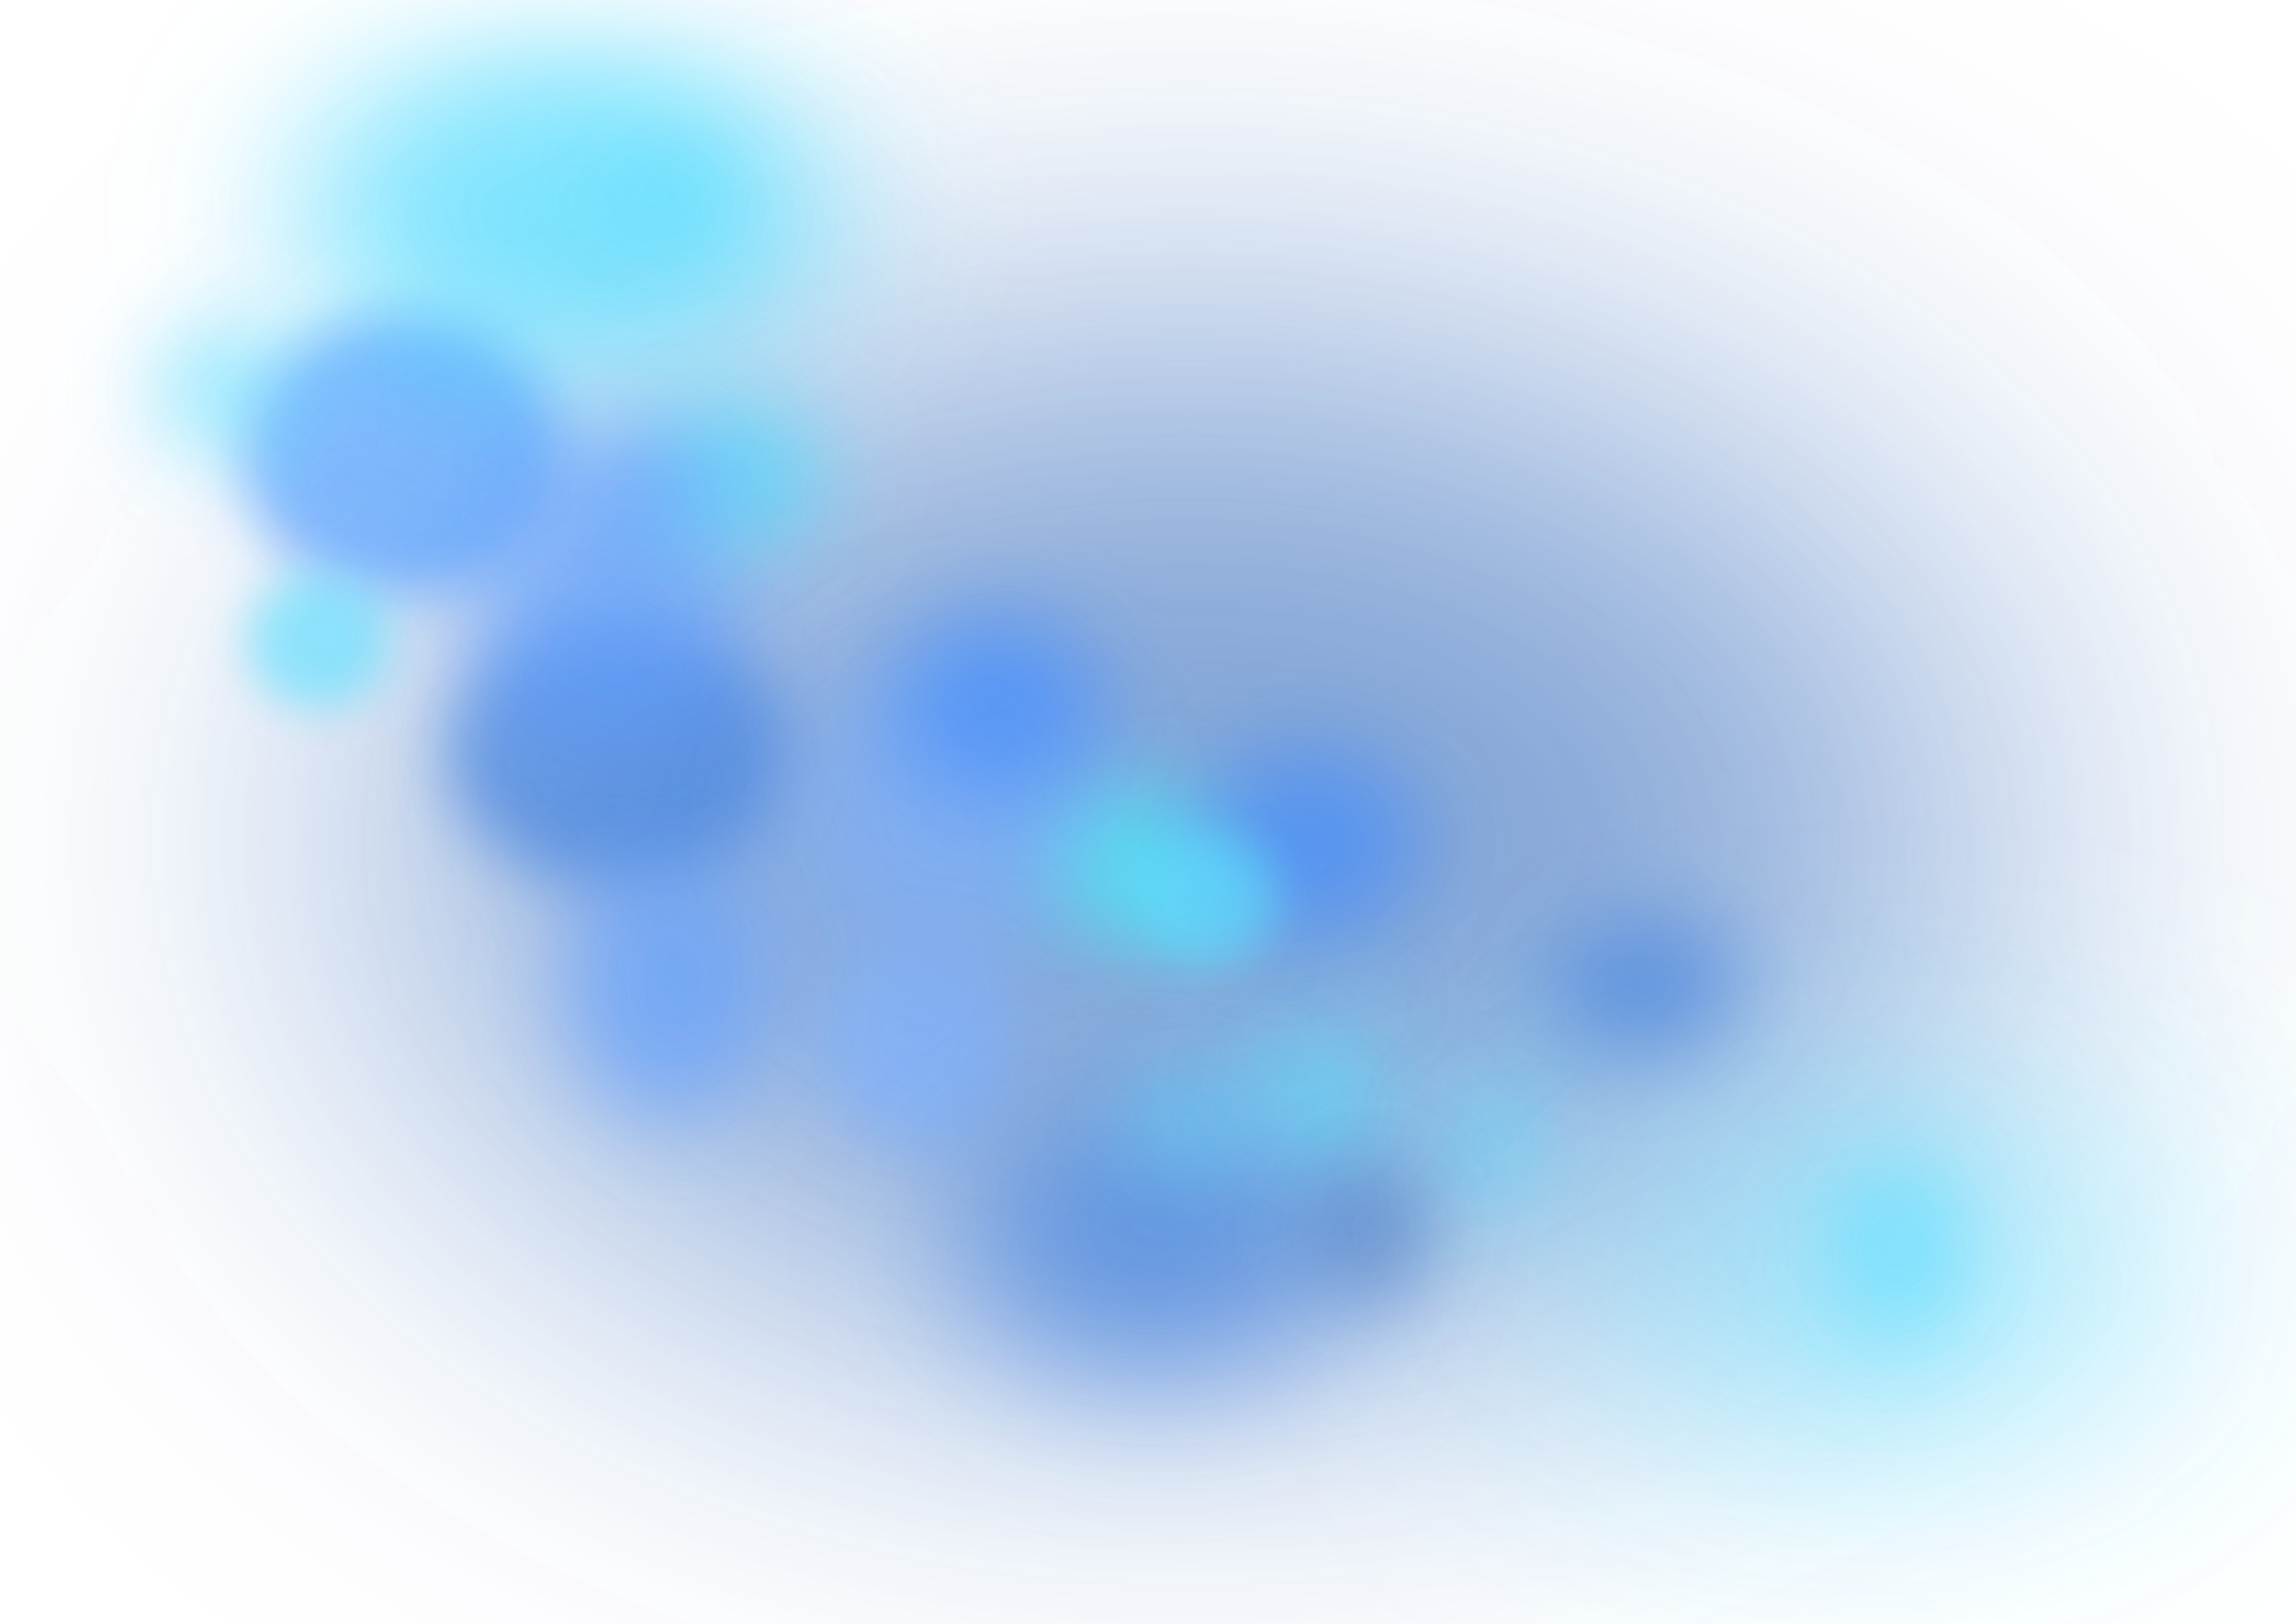
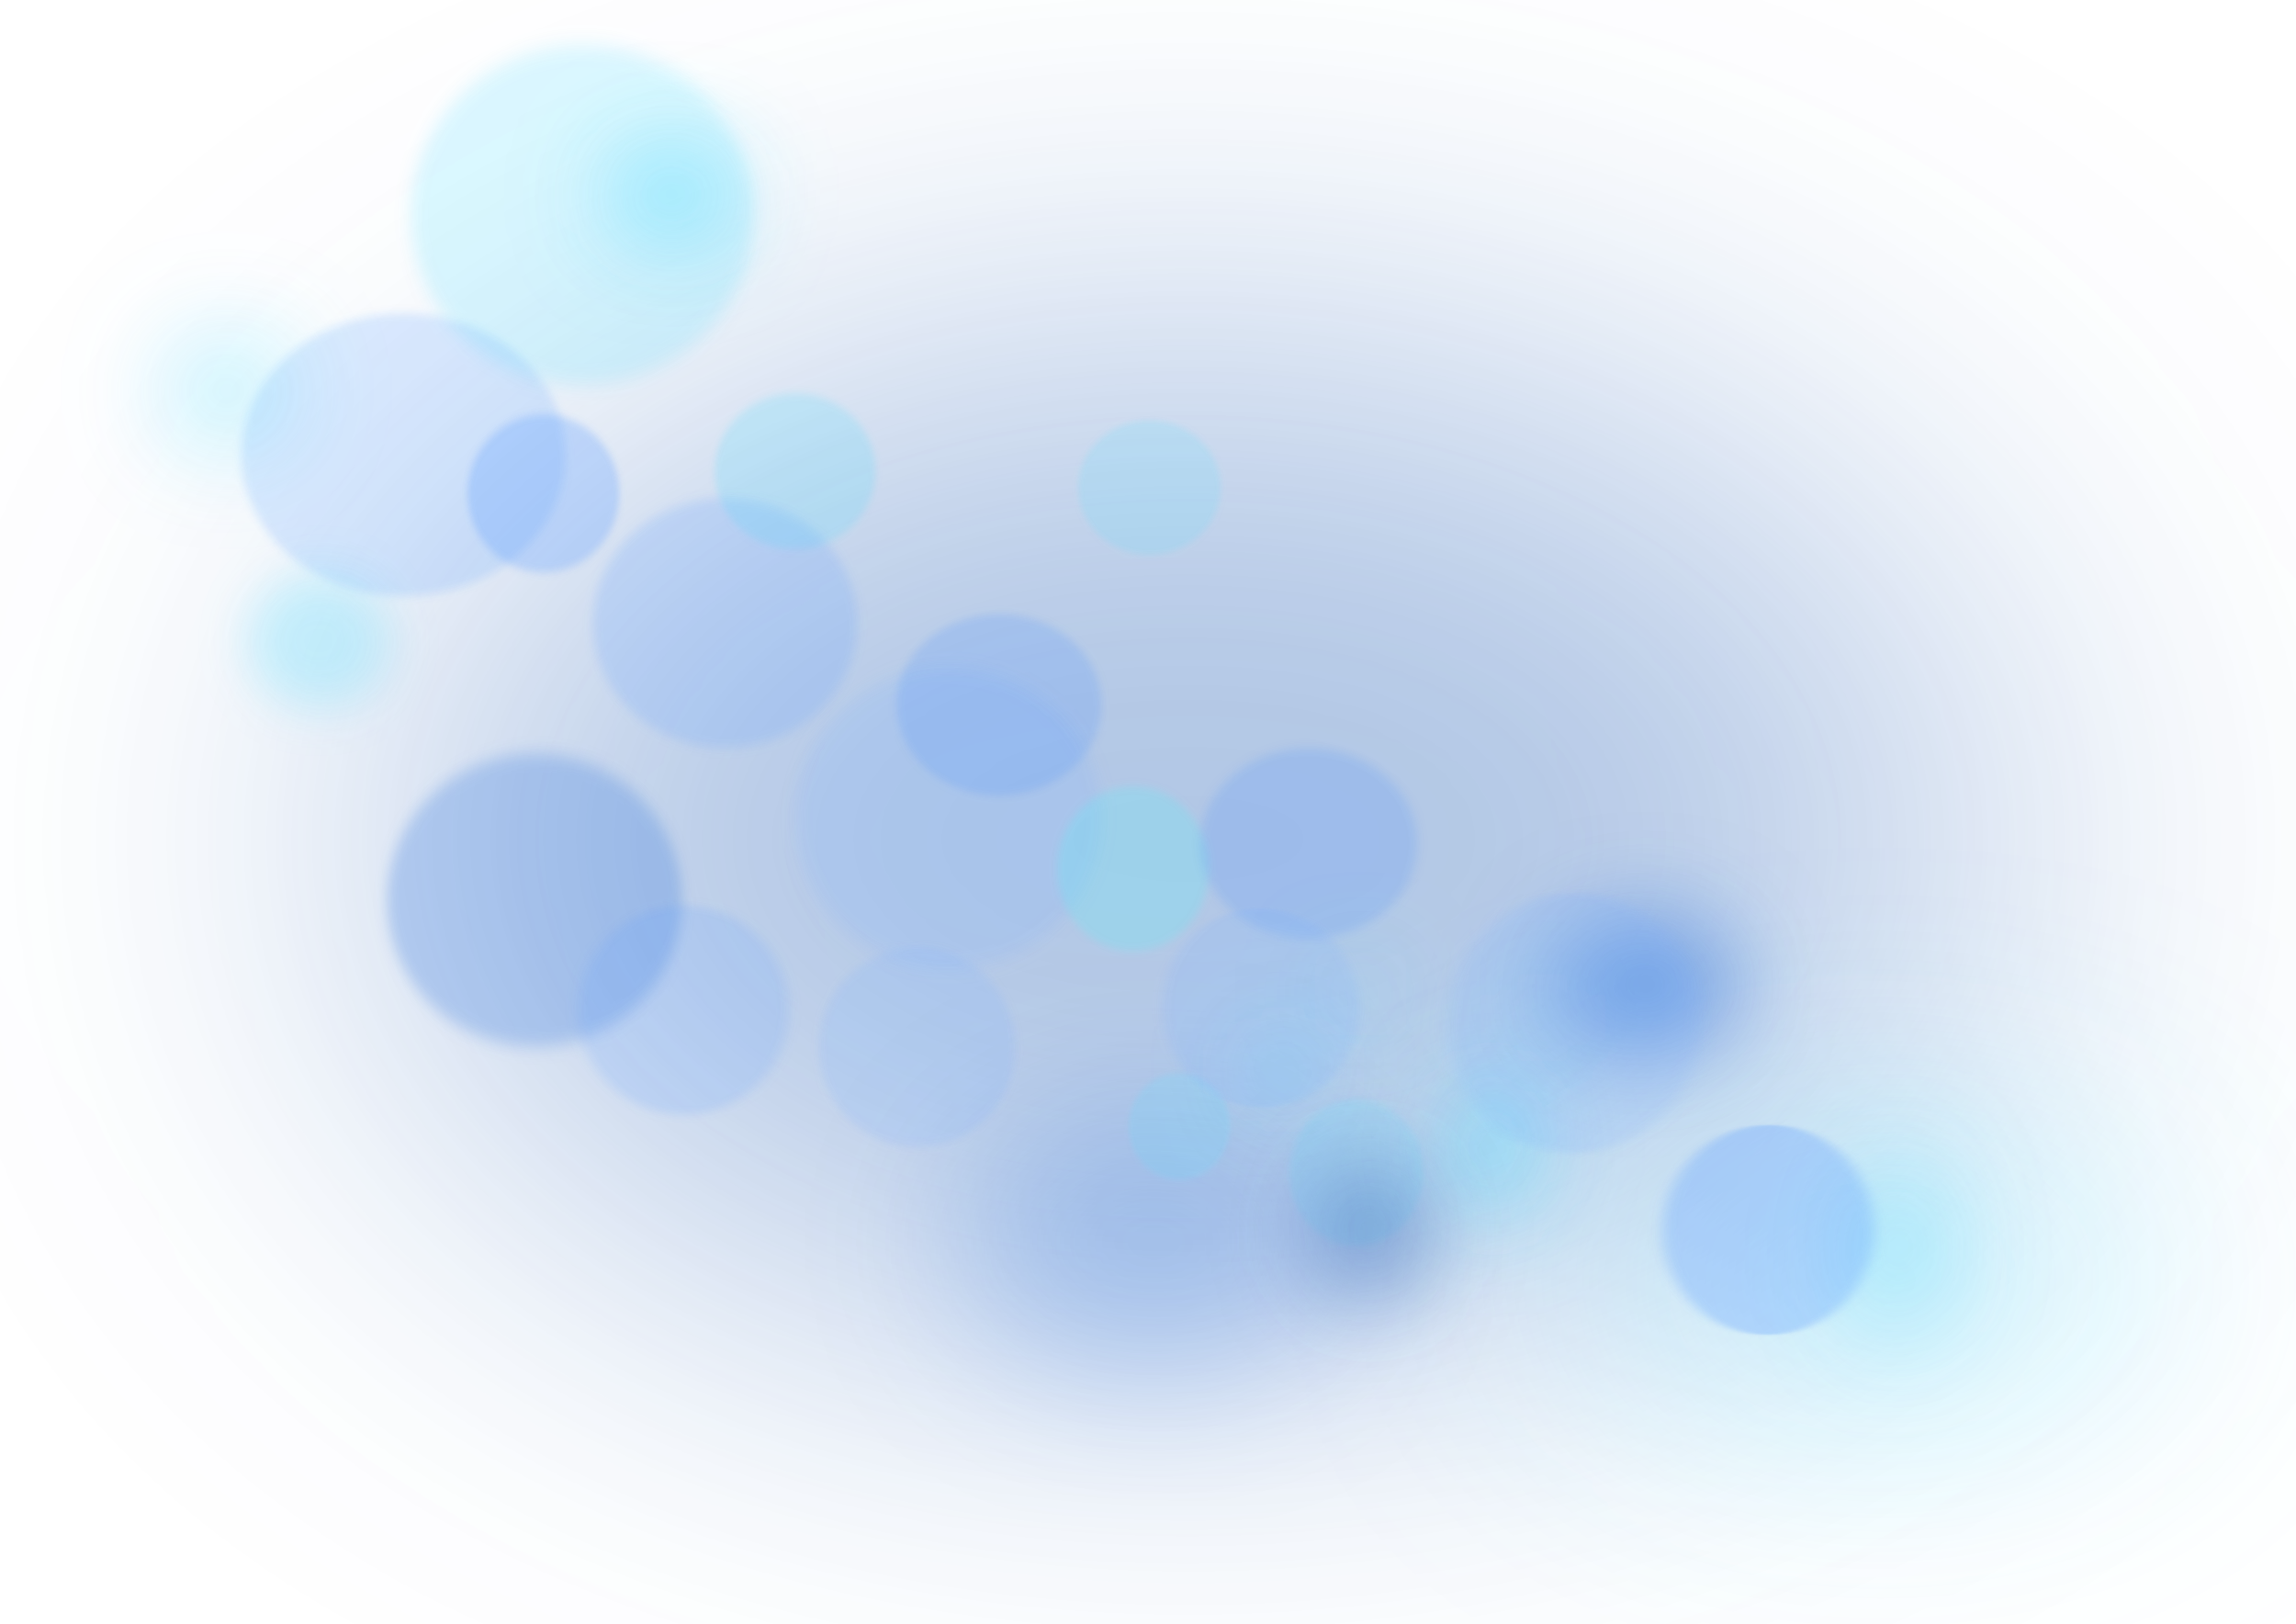
<svg xmlns="http://www.w3.org/2000/svg" width="1052.362" height="744.094" id="svg4527" version="1.1">
  <defs id="defs4529">
-     <filter id="filter6551" x="-0.626" width="2.252" y="-0.816" height="2.633">
-       <feGaussianBlur stdDeviation="21.358" id="feGaussianBlur6553" />
-     </filter>
-     <filter id="filter6555" x="-0.606" width="2.212" y="-0.766" height="2.533">
-       <feGaussianBlur stdDeviation="21.358" id="feGaussianBlur6557" />
-     </filter>
    <filter id="filter6559" x="-0.988" width="2.977" y="-0.854" height="2.707">
      <feGaussianBlur stdDeviation="21.358" id="feGaussianBlur6561" />
    </filter>
    <filter id="filter6563" x="-0.596" width="2.192" y="-0.835" height="2.669">
      <feGaussianBlur stdDeviation="21.358" id="feGaussianBlur6565" />
-     </filter>
-     <filter id="filter6571" x="-0.514" width="2.029" y="-0.587" height="2.174">
-       <feGaussianBlur stdDeviation="21.358" id="feGaussianBlur6573" />
    </filter>
    <filter id="filter6575" x="-0.873" width="2.747" y="-1.174" height="3.347">
      <feGaussianBlur stdDeviation="21.358" id="feGaussianBlur6577" />
    </filter>
    <filter id="filter6579" x="-0.65" width="2.3" y="-0.82" height="2.64">
      <feGaussianBlur stdDeviation="21.447" id="feGaussianBlur6581" />
    </filter>
    <filter id="filter6583" x="-0.799" width="2.598" y="-0.894" height="2.788">
      <feGaussianBlur stdDeviation="21.358" id="feGaussianBlur6585" />
    </filter>
    <filter id="filter6587" x="-1.252" width="3.504" y="-0.835" height="2.669">
      <feGaussianBlur stdDeviation="21.358" id="feGaussianBlur6589" />
    </filter>
    <filter id="filter6591" x="-3.13" width="7.259" y="-1.977" height="4.953">
      <feGaussianBlur stdDeviation="21.358" id="feGaussianBlur6593" />
    </filter>
-     <filter id="filter6595" x="-0.782" width="2.565" y="-0.873" height="2.747">
-       <feGaussianBlur stdDeviation="21.358" id="feGaussianBlur6597" />
-     </filter>
    <filter id="filter6599" x="-2.347" width="5.695" y="-2.504" height="6.008">
      <feGaussianBlur stdDeviation="21.358" id="feGaussianBlur6601" />
    </filter>
    <filter id="filter6603" x="-1.878" width="4.756" y="-1.707" height="4.414">
      <feGaussianBlur stdDeviation="21.358" id="feGaussianBlur6605" />
    </filter>
-     <filter id="filter6607" x="-0.988" width="2.977" y="-1.174" height="3.347">
-       <feGaussianBlur stdDeviation="21.358" id="feGaussianBlur6609" />
-     </filter>
    <filter id="filter6611" x="-0.458" width="1.916" y="-0.626" height="2.252">
      <feGaussianBlur stdDeviation="21.358" id="feGaussianBlur6613" />
    </filter>
-     <filter id="filter6615" x="-0.544" width="2.089" y="-0.616" height="2.231">
-       <feGaussianBlur stdDeviation="21.358" id="feGaussianBlur6617" />
-     </filter>
    <filter id="filter6619" x="-0.494" width="1.988" y="-0.508" height="2.015">
      <feGaussianBlur stdDeviation="21.358" id="feGaussianBlur6621" />
-     </filter>
-     <filter id="filter6623" x="-0.544" width="2.089" y="-0.422" height="1.844">
-       <feGaussianBlur stdDeviation="21.358" id="feGaussianBlur6625" />
-     </filter>
-     <filter id="filter6627" x="-0.395" width="1.791" y="-0.494" height="1.988">
-       <feGaussianBlur stdDeviation="21.358" id="feGaussianBlur6629" />
-     </filter>
-     <filter id="filter6631" x="-0.404" width="1.808" y="-0.475" height="1.951">
-       <feGaussianBlur stdDeviation="21.358" id="feGaussianBlur6633" />
-     </filter>
-     <filter id="filter6639" x="-0.683" width="2.366" y="-0.722" height="2.444">
-       <feGaussianBlur stdDeviation="21.358" id="feGaussianBlur6641" />
-     </filter>
-     <filter id="filter6647" x="-0.469" width="1.939" y="-0.488" height="1.976">
-       <feGaussianBlur stdDeviation="21.358" id="feGaussianBlur6649" />
-     </filter>
-     <filter id="filter6655" x="-0.388" width="1.775" y="-0.413" height="1.827">
-       <feGaussianBlur stdDeviation="10.578" id="feGaussianBlur6657" />
-     </filter>
-     <filter id="filter6663" x="-0.398" width="1.796" y="-0.392" height="1.784">
-       <feGaussianBlur stdDeviation="14.936" id="feGaussianBlur6665" />
-     </filter>
-     <filter id="filter6667" x="-0.225" width="1.449" y="-0.29" height="1.58">
-       <feGaussianBlur stdDeviation="14.685" id="feGaussianBlur6669" />
-     </filter>
-     <filter id="filter6671" x="-0.199" width="1.398" y="-0.228" height="1.457">
-       <feGaussianBlur stdDeviation="12.336" id="feGaussianBlur6673" />
    </filter>
    <filter color-interpolation-filters="sRGB" id="filter6595-4" x="-0.782" width="2.565" y="-0.873" height="2.747">
      <feGaussianBlur stdDeviation="21.358" id="feGaussianBlur6597-7" />
    </filter>
    <filter color-interpolation-filters="sRGB" id="filter6655-3" x="-0.388" width="1.775" y="-0.413" height="1.827">
      <feGaussianBlur stdDeviation="10.578" id="feGaussianBlur6657-9" />
    </filter>
+     <filter id="filter3835">
+       <feGaussianBlur stdDeviation="2.088" id="feGaussianBlur3837" />
+     </filter>
+     <filter id="filter3839">
+       <feGaussianBlur stdDeviation="2.348" id="feGaussianBlur3841" />
+     </filter>
+     <filter id="filter3847">
+       <feGaussianBlur stdDeviation="1.774" id="feGaussianBlur3849" />
+     </filter>
+     <filter id="filter3851">
+       <feGaussianBlur stdDeviation="3.48" id="feGaussianBlur3853" />
+     </filter>
+     <filter id="filter3859">
+       <feGaussianBlur stdDeviation="1.815" id="feGaussianBlur3861" />
+     </filter>
+     <filter id="filter3867">
+       <feGaussianBlur stdDeviation="1.269" id="feGaussianBlur3869" />
+     </filter>
+     <filter id="filter3871">
+       <feGaussianBlur stdDeviation="2.678" id="feGaussianBlur3873" />
+     </filter>
+     <filter id="filter3875">
+       <feGaussianBlur stdDeviation="2.696" id="feGaussianBlur3877" />
+     </filter>
+     <filter id="filter3879">
+       <feGaussianBlur stdDeviation="1.894" id="feGaussianBlur3881" />
+     </filter>
+     <filter id="filter3883">
+       <feGaussianBlur stdDeviation="1.808" id="feGaussianBlur3885" />
+     </filter>
+     <filter id="filter3891">
+       <feGaussianBlur stdDeviation="2.957" id="feGaussianBlur3893" />
+     </filter>
+     <filter id="filter3899">
+       <feGaussianBlur stdDeviation="1.826" id="feGaussianBlur3901" />
+     </filter>
+     <filter id="filter3903">
+       <feGaussianBlur stdDeviation="2.337" id="feGaussianBlur3905" />
+     </filter>
+     <filter id="filter3907">
+       <feGaussianBlur stdDeviation="1.553" id="feGaussianBlur3909" />
+     </filter>
+     <filter id="filter3911">
+       <feGaussianBlur stdDeviation="1.194" id="feGaussianBlur3913" />
+     </filter>
+     <filter color-interpolation-filters="sRGB" id="filter3875-8">
+       <feGaussianBlur stdDeviation="2.696" id="feGaussianBlur3877-9" />
+     </filter>
+     <filter color-interpolation-filters="sRGB" id="filter3859-2">
+       <feGaussianBlur stdDeviation="1.815" id="feGaussianBlur3861-9" />
+     </filter>
+     <filter color-interpolation-filters="sRGB" id="filter3871-5">
+       <feGaussianBlur stdDeviation="2.678" id="feGaussianBlur3873-4" />
+     </filter>
+     <filter color-interpolation-filters="sRGB" id="filter3899-6">
+       <feGaussianBlur stdDeviation="1.826" id="feGaussianBlur3901-2" />
+     </filter>
  </defs>
  <g id="layer1" transform="translate(0,-308.2677)">
    <g id="g6742" style="opacity:0.76">
-       <path transform="matrix(7.078948,0,0,4.662162,-2460.235,-1007.396)" d="m 476.337,364.663 a 51.865,50.5 0 1 1 -103.73,0 51.865,50.5 0 1 1 103.73,0 z" id="path4551" style="opacity:0.648;fill:#0044aa;fill-opacity:1;stroke:none;filter:url(#filter6619)" />
-       <path transform="translate(0,308.2677)" d="m 361.688,346.237 a 78.48,60.736 0 1 1 -156.959,0 78.48,60.736 0 1 1 156.959,0 z" id="path4535" style="opacity:0.648;fill:#0055d4;fill-opacity:1;stroke:none;filter:url(#filter6667)" />
-       <path transform="matrix(1.2875,0,0,1.311688,-22.179,137.7078)" d="m 409.459,415.845 a 54.594,52.547 0 1 1 -109.189,0 54.594,52.547 0 1 1 109.189,0 z" id="path4537" style="opacity:0.648;fill:#5599ff;fill-opacity:1;stroke:none;filter:url(#filter6647)" />
-       <path transform="translate(0,308.2677)" d="m 465.418,479.994 a 45.04,45.723 0 1 1 -90.081,0 45.04,45.723 0 1 1 90.081,0 z" id="path4539" style="opacity:0.648;fill:#5599ff;fill-opacity:1;stroke:none;filter:url(#filter6663)" />
-       <path transform="translate(27.29724,290.5245)" d="m 532.296,413.798 a 37.534,35.486 0 1 1 -75.067,0 37.534,35.486 0 1 1 75.067,0 z" id="path4541" style="opacity:0.648;fill:#00ffff;fill-opacity:1;stroke:none;filter:url(#filter6639)" />
-       <path transform="translate(-25.93238,294.6191)" d="m 285.256,222.035 a 74.385,64.831 0 1 1 -148.77,0 74.385,64.831 0 1 1 148.77,0 z" id="path4543" style="opacity:0.648;fill:#1077fe;fill-opacity:1;stroke:none;filter:url(#filter6671)" />
-       <path transform="translate(0,308.2677)" d="m 341.215,284.818 a 63.466,53.912 0 1 1 -126.932,0 63.466,53.912 0 1 1 126.932,0 z" id="path4545" style="opacity:0.648;fill:#2a7fff;fill-opacity:1;stroke:none;filter:url(#filter6631)" />
-       <path transform="matrix(1.852632,0,0,1.513158,10.25802,185.4482)" d="m 199.27,144.92 a 64.831,51.865 0 1 1 -129.662,0 64.831,51.865 0 1 1 129.662,0 z" id="path4547" style="opacity:0.648;fill:#00ccff;fill-opacity:1;stroke:none;filter:url(#filter6627)" />
-       <path transform="translate(0,308.2677)" d="m 353.499,452.696 a 47.088,60.736 0 1 1 -94.175,0 47.088,60.736 0 1 1 94.175,0 z" id="path4549" style="opacity:0.648;fill:#2a7fff;fill-opacity:1;stroke:none;filter:url(#filter6623)" />
-       <path transform="translate(-31.39182,197.7139)" d="m 536.391,433.588 a 47.088,41.628 0 1 1 -94.175,0 47.088,41.628 0 1 1 94.175,0 z" id="path4553" style="opacity:0.648;fill:#0066ff;fill-opacity:1;stroke:none;filter:url(#filter6615)" />
-       <path transform="matrix(1.597561,0,0,1.533333,-389.0855,102.9529)" d="m 630.566,505.244 a 55.959,40.946 0 1 1 -111.919,0 55.959,40.946 0 1 1 111.919,0 z" id="path4555" style="opacity:0.648;fill:#0055d4;fill-opacity:1;stroke:none;filter:url(#filter6611)" />
-       <path transform="translate(-84.62144,280.9705)" d="m 653.769,540.73 a 25.932,21.838 0 1 1 -51.865,0 25.932,21.838 0 1 1 51.865,0 z" id="path4557" style="opacity:0.648;fill:#2ad4ff;fill-opacity:1;stroke:none;filter:url(#filter6607)" />
-       <path transform="translate(-84.62144,280.9705)" d="m 686.526,517.527 a 13.649,15.013 0 1 1 -27.297,0 13.649,15.013 0 1 1 27.297,0 z" id="path4559" style="opacity:0.648;fill:#2ad4ff;fill-opacity:1;stroke:none;filter:url(#filter6603)" />
-       <path transform="translate(-84.62144,280.9705)" d="m 719.282,482.723 a 10.919,10.236 0 1 1 -21.838,0 10.919,10.236 0 1 1 21.838,0 z" id="path4561" style="opacity:0.648;fill:#2ad4ff;fill-opacity:1;stroke:none;filter:url(#filter6599)" />
-       <path transform="translate(-131.0267,283.7002)" d="m 771.147,530.494 a 32.757,29.345 0 1 1 -65.513,0 32.757,29.345 0 1 1 65.513,0 z" id="path4563" style="opacity:0.648;fill:#2ad4ff;fill-opacity:1;stroke:none;filter:url(#filter6595)" />
-       <path transform="translate(-84.62144,280.9705)" d="m 799.809,493.642 a 8.189,12.966 0 1 1 -16.378,0 8.189,12.966 0 1 1 16.378,0 z" id="path4565" style="opacity:0.648;fill:#2ad4ff;fill-opacity:1;stroke:none;filter:url(#filter6591)" />
-       <path transform="translate(-121.4727,241.3895)" d="m 825.741,593.277 a 20.473,30.709 0 1 1 -40.946,0 20.473,30.709 0 1 1 40.946,0 z" id="path4567" style="opacity:0.648;fill:#2ad4ff;fill-opacity:1;stroke:none;filter:url(#filter6587)" />
-       <path transform="matrix(3.595745,0,0,2.738095,-2222.576,-686.7521)" d="m 889.89,577.581 a 32.074,28.662 0 1 1 -64.149,0 32.074,28.662 0 1 1 64.149,0 z" id="path4569" style="opacity:0.648;fill:#2ad4ff;fill-opacity:1;stroke:none;filter:url(#filter6583)" />
-       <path transform="matrix(0.8448276,0,0,1.173913,132.1327,261.6418)" d="m 913.093,527.081 a 39.581,31.392 0 1 1 -79.162,0 39.581,31.392 0 1 1 79.162,0 z" id="path4571" style="opacity:0.648;fill:#2ad4ff;fill-opacity:1;stroke:none;filter:url(#filter6579)" />
-       <path transform="translate(-487.2557,-22.02888)" d="m 824.377,419.257 a 29.345,21.838 0 1 1 -58.689,0 29.345,21.838 0 1 1 58.689,0 z" id="path4573" style="opacity:0.648;fill:#2ad4ff;fill-opacity:1;stroke:none;filter:url(#filter6575)" />
-       <path transform="translate(-105.0944,301.4434)" d="m 754.769,393.325 a 49.817,43.676 0 1 1 -99.635,0 49.817,43.676 0 1 1 99.635,0 z" id="path4575" style="opacity:0.648;fill:#0066ff;fill-opacity:1;stroke:none;filter:url(#filter6571)" />
-       <path transform="translate(-84.62144,280.9705)" d="m 670.147,439.048 a 32.757,30.709 0 1 1 -65.513,0 32.757,30.709 0 1 1 65.513,0 z" id="path4577" style="opacity:0.638;fill:#2ad4ff;fill-opacity:1;stroke:none;filter:url(#filter6655)" />
-       <path transform="translate(-5.459447,276.8759)" d="m 802.539,482.723 a 42.993,30.709 0 1 1 -85.986,0 42.993,30.709 0 1 1 85.986,0 z" id="path4579" style="opacity:0.648;fill:#0055d4;fill-opacity:1;stroke:none;filter:url(#filter6563)" />
-       <path transform="translate(-84.62144,280.9705)" d="m 738.39,591.23 a 25.932,30.027 0 1 1 -51.865,0 25.932,30.027 0 1 1 51.865,0 z" id="path4581" style="opacity:0.648;fill:#0044aa;fill-opacity:1;stroke:none;filter:url(#filter6559)" />
-       <path transform="translate(0,308.2677)" d="m 379.432,217.94 a 42.311,33.439 0 1 1 -84.621,0 42.311,33.439 0 1 1 84.621,0 z" id="path4583" style="opacity:0.648;fill:#00ccff;fill-opacity:1;stroke:none;filter:url(#filter6555)" />
-       <path transform="translate(0,308.2677)" d="m 327.567,225.447 a 40.946,31.392 0 1 1 -81.892,0 40.946,31.392 0 1 1 81.892,0 z" id="path4585" style="opacity:0.648;fill:#2a7fff;fill-opacity:1;stroke:none;filter:url(#filter6551)" />
-       <path transform="translate(-634.6608,-43.18423)" d="m 771.147,530.494 a 32.757,29.345 0 1 1 -65.513,0 32.757,29.345 0 1 1 65.513,0 z" id="path4563-9" style="opacity:0.648;fill:#2ad4ff;fill-opacity:1;stroke:none;filter:url(#filter6595-4)" />
-       <path transform="translate(-491.3503,162.9099)" d="m 670.147,439.048 a 32.757,30.709 0 1 1 -65.513,0 32.757,30.709 0 1 1 65.513,0 z" id="path4577-0" style="opacity:0.638;fill:#2ad4ff;fill-opacity:1;stroke:none;filter:url(#filter6655-3)" />
+       <path transform="matrix(7.078948,0,0,4.662162,-2460.235,-1007.396)" d="m 476.337,364.663 c 0,27.89 -23.221,50.5 -51.865,50.5 -28.644,0 -51.865,-22.61 -51.865,-50.5 0,-27.89 23.221,-50.5 51.865,-50.5 28.644,0 51.865,22.61 51.865,50.5 z" id="path4551" style="opacity:0.4;fill:#0044aa;fill-opacity:1;stroke:none;filter:url(#filter6619)" />
+       <path transform="matrix(0.8608696,0,0,1.101124,1.186834,339.4507)" d="m 361.688,346.237 a 78.48,60.736 0 1 1 -156.959,0 78.48,60.736 0 1 1 156.959,0 z" id="path4535" style="opacity:0.3;fill:#0055d4;fill-opacity:1;stroke:none;filter:url(#filter3851)" />
+       <path transform="matrix(1.2875,0,0,1.311688,-22.179,137.7078)" d="m 409.459,415.845 c 0,29.021 -24.443,52.547 -54.594,52.547 -30.152,0 -54.594,-23.526 -54.594,-52.547 0,-29.021 24.443,-52.547 54.594,-52.547 30.152,0 54.594,23.526 54.594,52.547 z" id="path4537" style="opacity:0.18;fill:#5599ff;fill-opacity:1;stroke:none;filter:url(#filter3871)" />
+       <path transform="translate(0,308.2677)" d="m 465.418,479.994 c 0,25.252 -20.165,45.723 -45.04,45.723 -24.875,0 -45.04,-20.471 -45.04,-45.723 0,-25.252 20.165,-45.723 45.04,-45.723 24.875,0 45.04,20.471 45.04,45.723 z" id="path4539" style="opacity:0.18;fill:#5599ff;fill-opacity:1;stroke:none;filter:url(#filter3859)" />
+       <path transform="matrix(0.9272727,0,0,1.057692,60.55024,268.6988)" d="m 532.296,413.798 a 37.534,35.486 0 1 1 -75.067,0 37.534,35.486 0 1 1 75.067,0 z" id="path4541" style="opacity:0.18;fill:#00ffff;fill-opacity:1;stroke:none;filter:url(#filter3899)" />
+       <path transform="translate(-25.93238,294.6191)" d="m 285.256,222.035 c 0,35.805 -33.303,64.831 -74.385,64.831 -41.082,0 -74.385,-29.026 -74.385,-64.831 0,-35.805 33.303,-64.831 74.385,-64.831 41.082,0 74.385,29.026 74.385,64.831 z" id="path4543" style="opacity:0.18;fill:#1077fe;fill-opacity:1;stroke:none;filter:url(#filter3835)" />
+       <path transform="matrix(0.9569893,0,0,1.063291,66.54069,290.9237)" d="m 341.215,284.818 a 63.466,53.912 0 1 1 -126.932,0 63.466,53.912 0 1 1 126.932,0 z" id="path4545" style="opacity:0.2;fill:#2a7fff;fill-opacity:1;stroke:none;filter:url(#filter3839)" />
+       <path transform="matrix(1.210526,0,0,1.5,104.0887,189.4023)" d="m 199.27,144.92 a 64.831,51.865 0 1 1 -129.662,0 64.831,51.865 0 1 1 129.662,0 z" id="path4547" style="opacity:0.18;fill:#00ccff;fill-opacity:1;stroke:none;filter:url(#filter3891)" />
+       <path transform="matrix(1.028986,0,0,0.7865169,-2.057183,415.1472)" d="m 353.499,452.696 a 47.088,60.736 0 1 1 -94.175,0 47.088,60.736 0 1 1 94.175,0 z" id="path4549" style="opacity:0.18;fill:#2a7fff;fill-opacity:1;stroke:none;filter:url(#filter3875)" />
+       <path transform="translate(-31.39182,197.7139)" d="m 536.391,433.588 c 0,22.991 -21.082,41.628 -47.088,41.628 -26.006,0 -47.088,-18.638 -47.088,-41.628 0,-22.991 21.082,-41.628 47.088,-41.628 26.006,0 47.088,18.638 47.088,41.628 z" id="path4553" style="opacity:0.18;fill:#0066ff;fill-opacity:1;stroke:none;filter:url(#filter3847)" />
+       <path transform="matrix(1.597561,0,0,1.533333,-389.0855,102.9529)" d="m 630.566,505.244 c 0,22.614 -25.054,40.946 -55.959,40.946 -30.905,0 -55.959,-18.332 -55.959,-40.946 0,-22.614 25.054,-40.946 55.959,-40.946 30.905,0 55.959,18.332 55.959,40.946 z" id="path4555" style="opacity:0.3;fill:#0055d4;fill-opacity:1;stroke:none;filter:url(#filter6611)" />
+       <path transform="matrix(0.8947368,0,0,1.125,-21.26311,216.1089)" d="m 653.769,540.73 a 25.932,21.838 0 1 1 -51.865,0 25.932,21.838 0 1 1 51.865,0 z" id="path4557" style="opacity:0.18;fill:#2ad4ff;fill-opacity:1;stroke:none;filter:url(#filter3911)" />
+       <path transform="translate(-84.62144,280.9705)" d="m 686.526,517.527 c 0,8.292 -6.111,15.013 -13.649,15.013 -7.538,0 -13.649,-6.722 -13.649,-15.013 0,-8.292 6.111,-15.013 13.649,-15.013 7.538,0 13.649,6.722 13.649,15.013 z" id="path4559" style="opacity:0.648;fill:#2ad4ff;fill-opacity:1;stroke:none;filter:url(#filter6603)" />
+       <path transform="translate(-84.62144,280.9705)" d="m 719.282,482.723 c 0,5.653 -4.889,10.236 -10.919,10.236 -6.03,0 -10.919,-4.583 -10.919,-10.236 0,-5.653 4.889,-10.236 10.919,-10.236 6.03,0 10.919,4.583 10.919,10.236 z" id="path4561" style="opacity:0.648;fill:#2ad4ff;fill-opacity:1;stroke:none;filter:url(#filter6599)" />
+       <path transform="matrix(0.9375,0,0,1.139535,-70.5463,241.0696)" d="m 771.147,530.494 a 32.757,29.345 0 1 1 -65.513,0 32.757,29.345 0 1 1 65.513,0 z" id="path4563" style="opacity:0.18;fill:#2ad4ff;fill-opacity:1;stroke:none;filter:url(#filter3907)" />
+       <path transform="translate(-84.62144,280.9705)" d="m 799.809,493.642 c 0,7.161 -3.666,12.966 -8.189,12.966 -4.523,0 -8.189,-5.805 -8.189,-12.966 0,-7.161 3.666,-12.966 8.189,-12.966 4.523,0 8.189,5.805 8.189,12.966 z" id="path4565" style="opacity:0.648;fill:#2ad4ff;fill-opacity:1;stroke:none;filter:url(#filter6591)" />
+       <path transform="translate(-121.4727,241.3895)" d="m 825.741,593.277 c 0,16.96 -9.166,30.709 -20.473,30.709 -11.307,0 -20.473,-13.749 -20.473,-30.709 0,-16.96 9.166,-30.709 20.473,-30.709 11.307,0 20.473,13.749 20.473,30.709 z" id="path4567" style="opacity:0.648;fill:#2ad4ff;fill-opacity:1;stroke:none;filter:url(#filter6587)" />
+       <path transform="matrix(3.595745,0,0,2.738095,-2222.576,-686.7521)" d="m 889.89,577.581 c 0,15.83 -14.36,28.662 -32.074,28.662 -17.714,0 -32.074,-12.832 -32.074,-28.662 0,-15.83 14.36,-28.662 32.074,-28.662 17.714,0 32.074,12.832 32.074,28.662 z" id="path4569" style="opacity:0.3;fill:#2ad4ff;fill-opacity:1;stroke:none;filter:url(#filter6583)" />
+       <path transform="matrix(0.8448276,0,0,1.173913,132.1327,261.6418)" d="m 913.093,527.081 c 0,17.337 -17.721,31.392 -39.581,31.392 -21.86,0 -39.581,-14.055 -39.581,-31.392 0,-17.337 17.721,-31.392 39.581,-31.392 21.86,0 39.581,14.055 39.581,31.392 z" id="path4571" style="opacity:0.3;fill:#2ad4ff;fill-opacity:1;stroke:none;filter:url(#filter6579)" />
+       <path transform="translate(-487.2557,-22.02888)" d="m 824.377,419.257 c 0,12.061 -13.138,21.838 -29.345,21.838 -16.207,0 -29.345,-9.777 -29.345,-21.838 0,-12.061 13.138,-21.838 29.345,-21.838 16.207,0 29.345,9.777 29.345,21.838 z" id="path4573" style="opacity:0.648;fill:#2ad4ff;fill-opacity:1;stroke:none;filter:url(#filter6575)" />
+       <path transform="translate(-105.0944,301.4434)" d="m 754.769,393.325 c 0,24.121 -22.304,43.676 -49.817,43.676 -27.513,0 -49.817,-19.554 -49.817,-43.676 0,-24.121 22.304,-43.676 49.817,-43.676 27.513,0 49.817,19.554 49.817,43.676 z" id="path4575" style="opacity:0.18;fill:#0066ff;fill-opacity:1;stroke:none;filter:url(#filter3903)" />
+       <path transform="translate(-110.5538,92.61952)" d="m 670.147,439.048 a 32.757,30.709 0 1 1 -65.513,0 32.757,30.709 0 1 1 65.513,0 z" id="path4577" style="opacity:0.18;fill:#2ad4ff;fill-opacity:1;stroke:none;filter:url(#filter3867)" />
+       <path transform="translate(-5.459447,276.8759)" d="m 802.539,482.723 c 0,16.96 -19.249,30.709 -42.993,30.709 -23.744,0 -42.993,-13.749 -42.993,-30.709 0,-16.96 19.249,-30.709 42.993,-30.709 23.744,0 42.993,13.749 42.993,30.709 z" id="path4579" style="opacity:0.648;fill:#0055d4;fill-opacity:1;stroke:none;filter:url(#filter6563)" />
+       <path transform="translate(-84.62144,280.9705)" d="m 738.39,591.23 c 0,16.583 -11.61,30.027 -25.932,30.027 -14.322,0 -25.932,-13.444 -25.932,-30.027 0,-16.583 11.61,-30.027 25.932,-30.027 14.322,0 25.932,13.444 25.932,30.027 z" id="path4581" style="opacity:0.648;fill:#0044aa;fill-opacity:1;stroke:none;filter:url(#filter6559)" />
+       <path transform="matrix(0.8709677,0,0,1.061225,70.79671,292.8771)" d="m 379.432,217.94 a 42.311,33.439 0 1 1 -84.621,0 42.311,33.439 0 1 1 84.621,0 z" id="path4583" style="opacity:0.18;fill:#00ccff;fill-opacity:1;stroke:none;filter:url(#filter3879)" />
+       <path transform="matrix(0.85,0,0,1.152174,5.459447,274.643)" d="m 327.567,225.447 a 40.946,31.392 0 1 1 -81.892,0 40.946,31.392 0 1 1 81.892,0 z" id="path4585" style="opacity:0.3;fill:#2a7fff;fill-opacity:1;stroke:none;filter:url(#filter3883)" />
+       <path transform="translate(-634.6608,-43.18423)" d="m 771.147,530.494 c 0,16.207 -14.666,29.345 -32.757,29.345 -18.091,0 -32.757,-13.138 -32.757,-29.345 0,-16.207 14.666,-29.345 32.757,-29.345 18.091,0 32.757,13.138 32.757,29.345 z" id="path4563-9" style="opacity:0.3;fill:#2ad4ff;fill-opacity:1;stroke:none;filter:url(#filter6595-4)" />
+       <path transform="translate(-491.3503,162.9099)" d="m 670.147,439.048 c 0,16.96 -14.666,30.709 -32.757,30.709 -18.091,0 -32.757,-13.749 -32.757,-30.709 0,-16.96 14.666,-30.709 32.757,-30.709 18.091,0 32.757,13.749 32.757,30.709 z" id="path4577-0" style="opacity:0.3;fill:#2ad4ff;fill-opacity:1;stroke:none;filter:url(#filter6655-3)" />
+       <path transform="matrix(-0.9507829,0.5164232,-0.5092096,-1.000823,1270.547,1009.975)" d="m 409.459,415.845 a 54.594,52.547 0 1 1 -109.189,0 54.594,52.547 0 1 1 109.189,0 z" id="path4537-7" style="opacity:0.18;fill:#5599ff;fill-opacity:1;stroke:none;filter:url(#filter3871-5)" />
+       <path transform="matrix(-0.8851455,0.4653144,-0.4653144,-0.8851455,1173.48,999.4223)" d="m 465.418,479.994 a 45.04,45.723 0 1 1 -90.081,0 45.04,45.723 0 1 1 90.081,0 z" id="path4539-6" style="opacity:0.18;fill:#5599ff;fill-opacity:1;stroke:none;filter:url(#filter3859-2)" />
+       <path transform="matrix(-0.9108019,0.4788018,-0.3659776,-0.6961818,1255.231,1040.347)" d="m 353.499,452.696 a 47.088,60.736 0 1 1 -94.175,0 47.088,60.736 0 1 1 94.175,0 z" id="path4549-1" style="opacity:0.322;fill:#2a7fff;fill-opacity:1;stroke:none;filter:url(#filter3875-8)" />
    </g>
  </g>
</svg>
